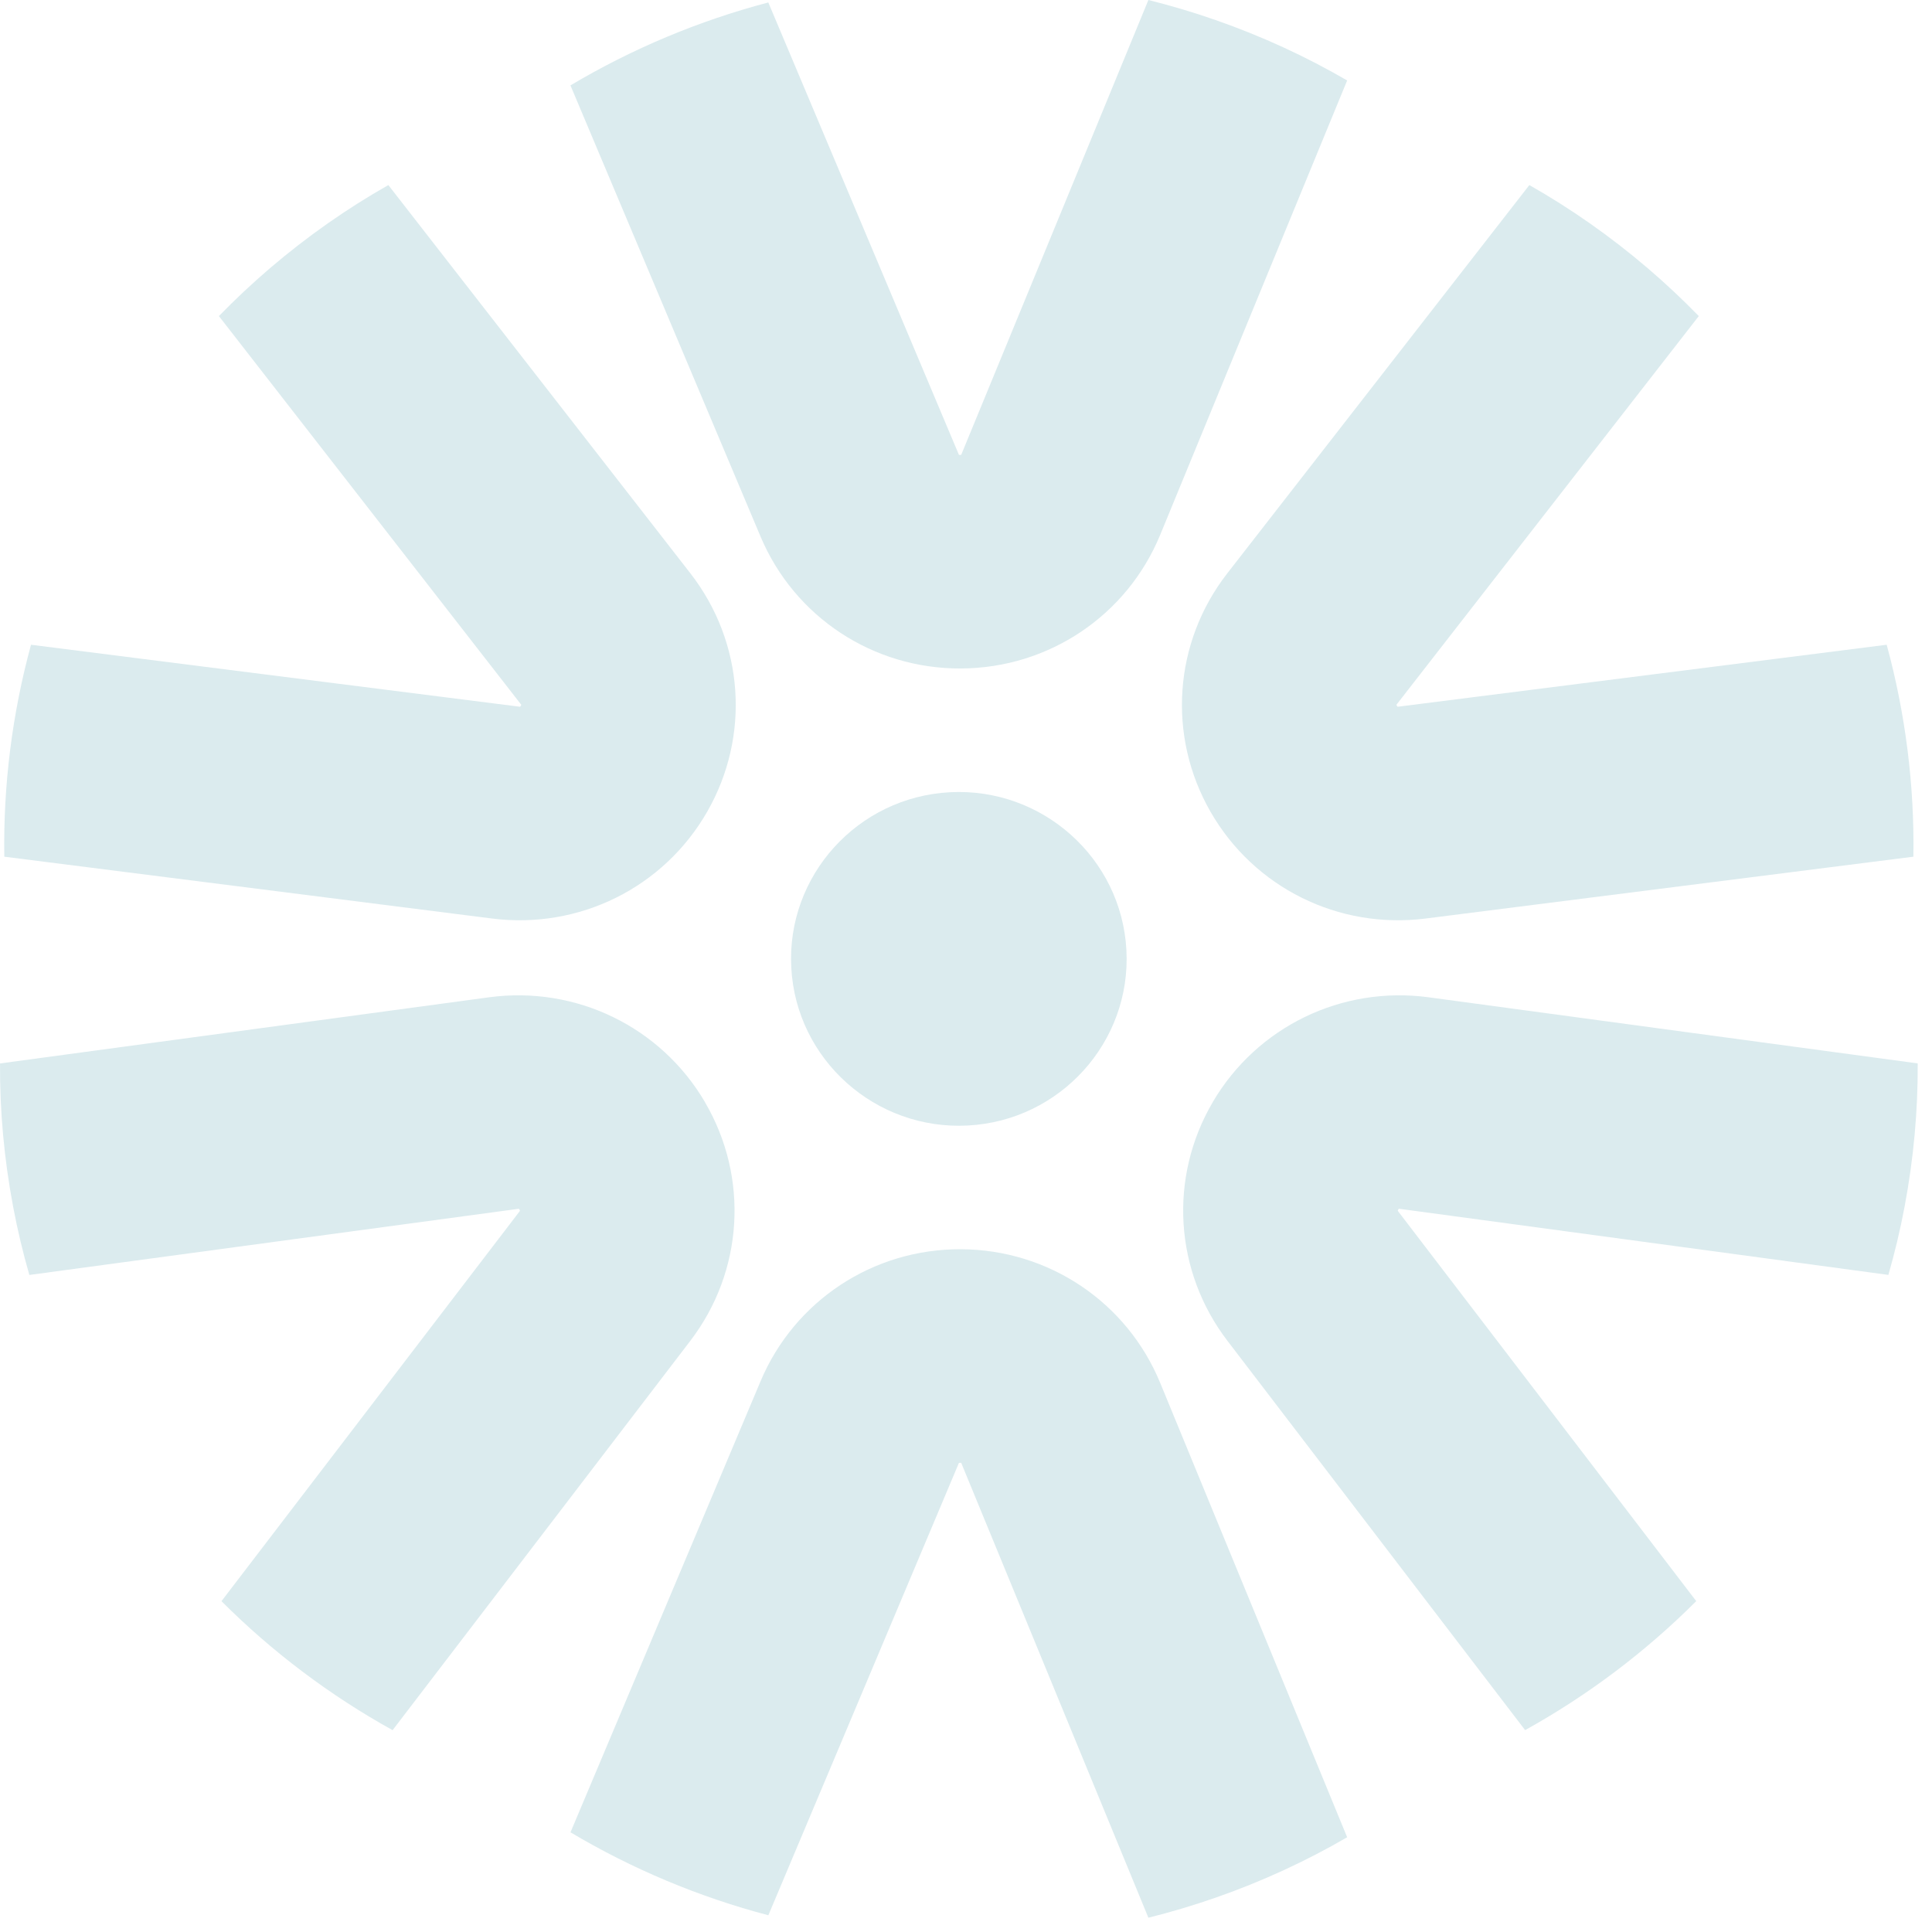
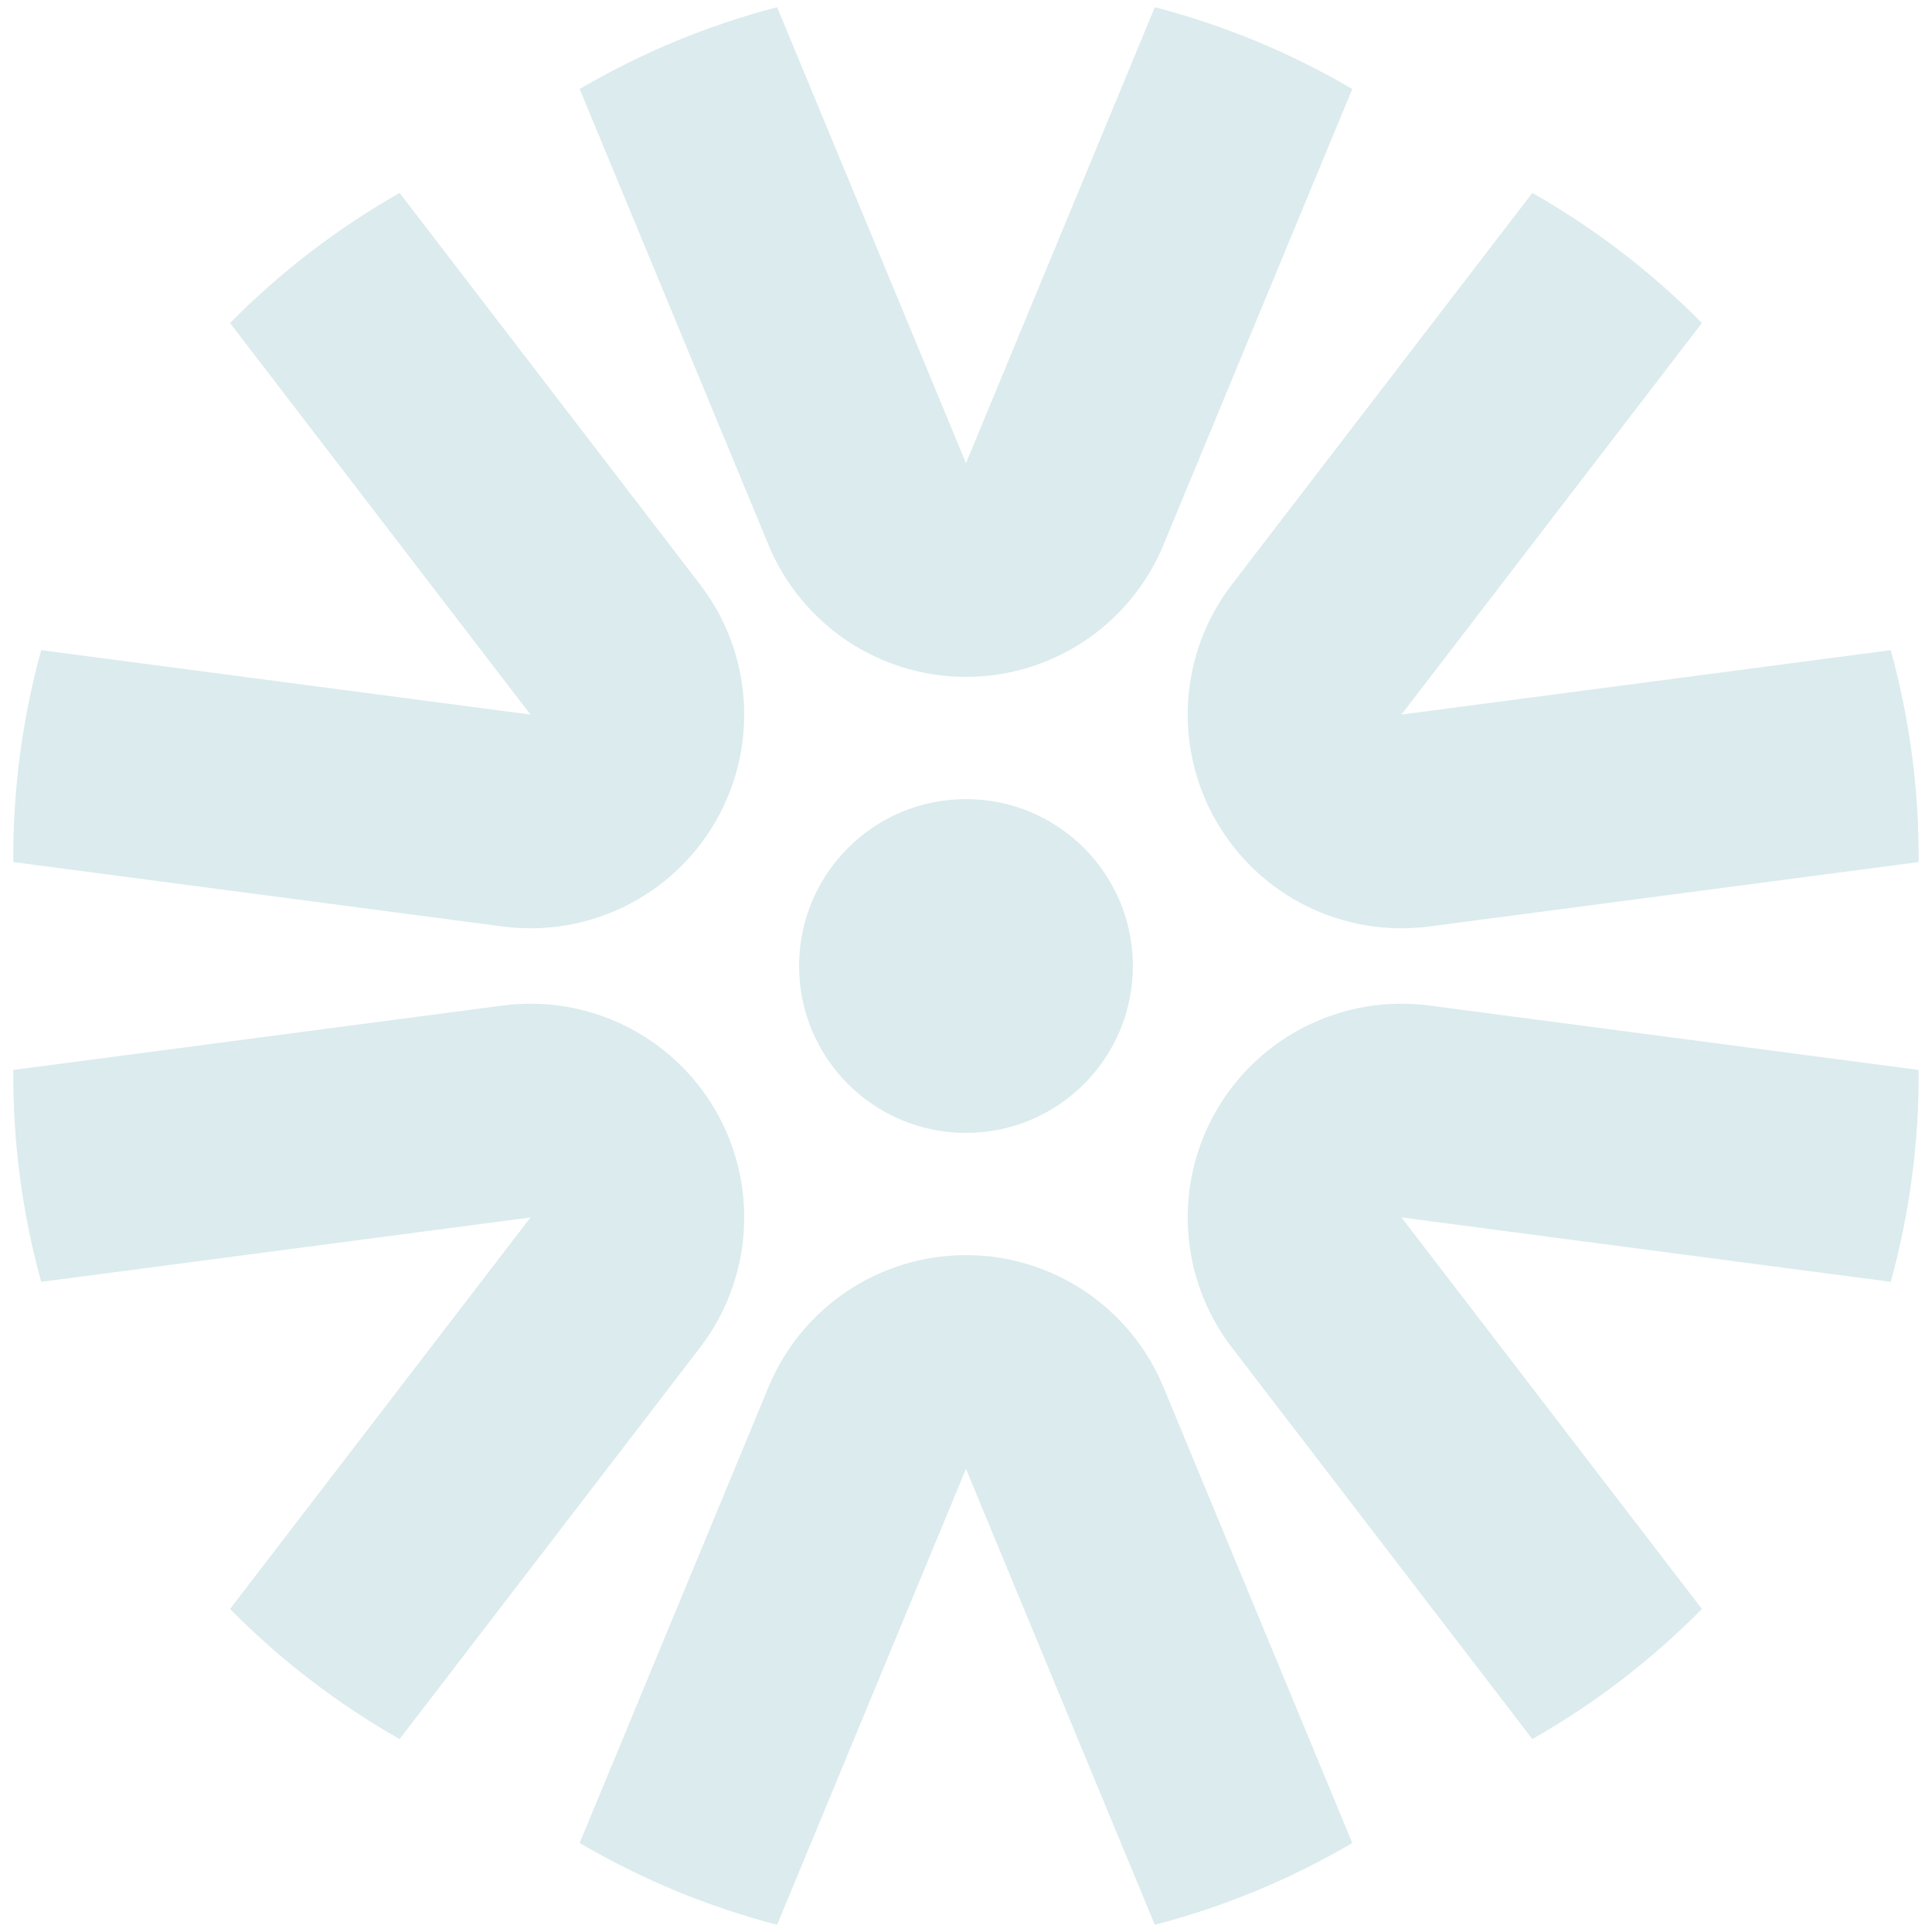
<svg xmlns="http://www.w3.org/2000/svg" width="126" height="126" viewBox="0 0 126 126" fill="none">
-   <path d="M62.668 43.597C68.396 43.572 73.499 40.146 75.668 34.874L87.858 5.247C85.18 3.691 82.316 2.368 79.283 1.31C77.826 0.8 76.363 0.367 74.895 0L62.713 29.601C62.702 29.629 62.694 29.648 62.688 29.663C62.646 29.671 62.581 29.671 62.542 29.663C62.533 29.651 62.525 29.629 62.514 29.604L50.107 0.16C45.567 1.355 41.223 3.179 37.203 5.569L49.601 34.994C51.815 40.244 56.946 43.625 62.668 43.597Z" fill="#dbebee" />
-   <path d="M62.669 81.472C68.396 81.497 73.499 84.923 75.668 90.195L87.858 119.821C85.18 121.377 82.316 122.701 79.283 123.759C77.826 124.268 76.363 124.702 74.895 125.069L62.714 95.468C62.702 95.44 62.694 95.42 62.688 95.406C62.646 95.398 62.581 95.398 62.542 95.406C62.533 95.417 62.525 95.44 62.514 95.465L50.11 124.909C45.57 123.714 41.226 121.889 37.206 119.499L49.604 90.075C51.818 84.825 56.949 81.444 62.671 81.472H62.669Z" fill="#dbebee" />
-   <path d="M46.116 52.947C48.958 47.999 48.527 41.89 45.022 37.387L25.327 12.07C22.632 13.598 20.049 15.406 17.61 17.488C16.44 18.49 15.328 19.534 14.276 20.614L33.955 45.911C33.974 45.934 33.986 45.953 33.997 45.964C33.983 46.006 33.949 46.059 33.921 46.09C33.907 46.09 33.884 46.09 33.856 46.085L2.022 42.049C0.793 46.56 0.207 51.215 0.281 55.871L32.092 59.904C37.77 60.623 43.278 57.892 46.116 52.947Z" fill="#dbebee" />
-   <path d="M79.088 71.882C81.975 66.959 87.508 64.275 93.183 65.042L125.068 69.352C125.084 72.436 124.803 75.565 124.209 78.711C123.925 80.219 123.571 81.7 123.155 83.146L91.295 78.839C91.267 78.834 91.244 78.834 91.227 78.831C91.199 78.865 91.168 78.918 91.157 78.96C91.163 78.974 91.177 78.99 91.194 79.013L110.624 104.421C107.313 107.735 103.552 110.567 99.464 112.834L80.048 87.442C76.585 82.911 76.207 76.799 79.091 71.882H79.088Z" fill="#dbebee" />
-   <path d="M45.98 71.882C43.094 66.959 37.56 64.275 31.886 65.042L0.001 69.355C-0.016 72.439 0.265 75.568 0.859 78.713C1.143 80.222 1.497 81.702 1.914 83.149L33.773 78.842C33.802 78.837 33.824 78.837 33.841 78.834C33.869 78.867 33.9 78.921 33.911 78.962C33.906 78.976 33.892 78.993 33.875 79.016L14.444 104.424C17.755 107.738 21.516 110.57 25.604 112.837L45.021 87.445C48.484 82.914 48.861 76.802 45.977 71.885L45.98 71.882Z" fill="#dbebee" />
-   <path d="M78.95 52.947C76.109 47.999 76.539 41.89 80.044 37.387L99.74 12.07C102.435 13.598 105.017 15.406 107.456 17.488C108.627 18.49 109.738 19.534 110.79 20.614L91.112 45.911C91.092 45.934 91.081 45.953 91.07 45.964C91.084 46.006 91.117 46.059 91.145 46.09C91.159 46.09 91.182 46.09 91.21 46.085L123.045 42.049C124.274 46.56 124.859 51.215 124.786 55.871L92.974 59.904C87.297 60.623 81.789 57.892 78.95 52.947Z" fill="#dbebee" />
-   <path d="M73.461 61.957C73.141 55.965 67.976 51.35 61.953 51.667C55.924 51.986 51.285 57.118 51.605 63.11C51.926 69.105 57.091 73.723 63.12 73.403C69.146 73.085 73.785 67.952 73.461 61.957Z" fill="#dbebee" />
+   <path d="M62.999 44.144C68.636 44.144 73.718 40.748 75.875 35.54L88.192 5.804C84.166 3.442 79.833 1.648 75.316 0.47L62.999 30.207L50.681 0.47C46.164 1.648 41.831 3.442 37.805 5.804L50.122 35.54C52.279 40.748 57.361 44.144 62.999 44.144Z" fill="#dbebee" />
+   <path d="M 62.998,81.856 C 68.635,81.856 73.717,85.252 75.875,90.460 L 88.192,120.196 C 84.165,122.558 79.832,124.353 75.315,125.530 L 62.998,95.794 L 50.681,125.530 C 46.164,124.353 41.831,122.558 37.804,120.196 L 50.121,90.460 C 52.279,85.252 57.361,81.856 62.998,81.856 Z" fill="#dbebee" />
+   <path d="M46.669 53.572C49.487 48.69 49.087 42.591 45.656 38.119L26.062 12.584C22.003 14.89 18.282 17.745 15.004 21.069L34.598 46.604L2.687 42.402C1.448 46.903 0.836 51.553 0.868 56.221L32.779 60.422C38.368 61.158 43.85 58.454 46.669 53.572Z" fill="#dbebee" />
+   <path d="M 79.328,72.428 C 82.147,67.546 87.629,64.843 93.218,65.579 L 125.128,69.780 C 125.161,74.448 124.548,79.098 123.309,83.598 L 91.398,79.397 L 110.992,104.932 C 107.714,108.255 103.993,111.111 99.935,113.417 L 80.341,87.882 C 76.909,83.409 76.509,77.310 79.328,72.428 Z" fill="#dbebee" />
+   <path d="M46.669 72.429C43.85 67.547 38.368 64.843 32.779 65.579L0.868 69.78C0.836 74.448 1.448 79.098 2.687 83.599L34.598 79.398L15.004 104.933C18.282 108.256 22.003 111.111 26.062 113.417L45.656 87.882C49.087 83.41 49.487 77.311 46.669 72.429Z" fill="#dbebee" />
+   <path d="M 79.328,53.572 C 76.509,48.690 76.909,42.591 80.341,38.118 L 99.935,12.583 C 103.993,14.889 107.714,17.745 110.992,21.068 L 91.398,46.603 L 123.309,42.402 C 124.548,46.902 125.161,51.552 125.128,56.220 L 93.218,60.422 C 87.629,61.157 82.147,58.454 79.328,53.572 Z" fill="#dbebee" />
+   <path d="M62.999 73.884C69.009 73.884 73.882 69.011 73.882 63.001C73.882 56.99 69.009 52.117 62.999 52.117C56.988 52.117 52.115 56.99 52.115 63.001C52.115 69.011 56.988 73.884 62.999 73.884Z" fill="#dbebee" />
</svg>
